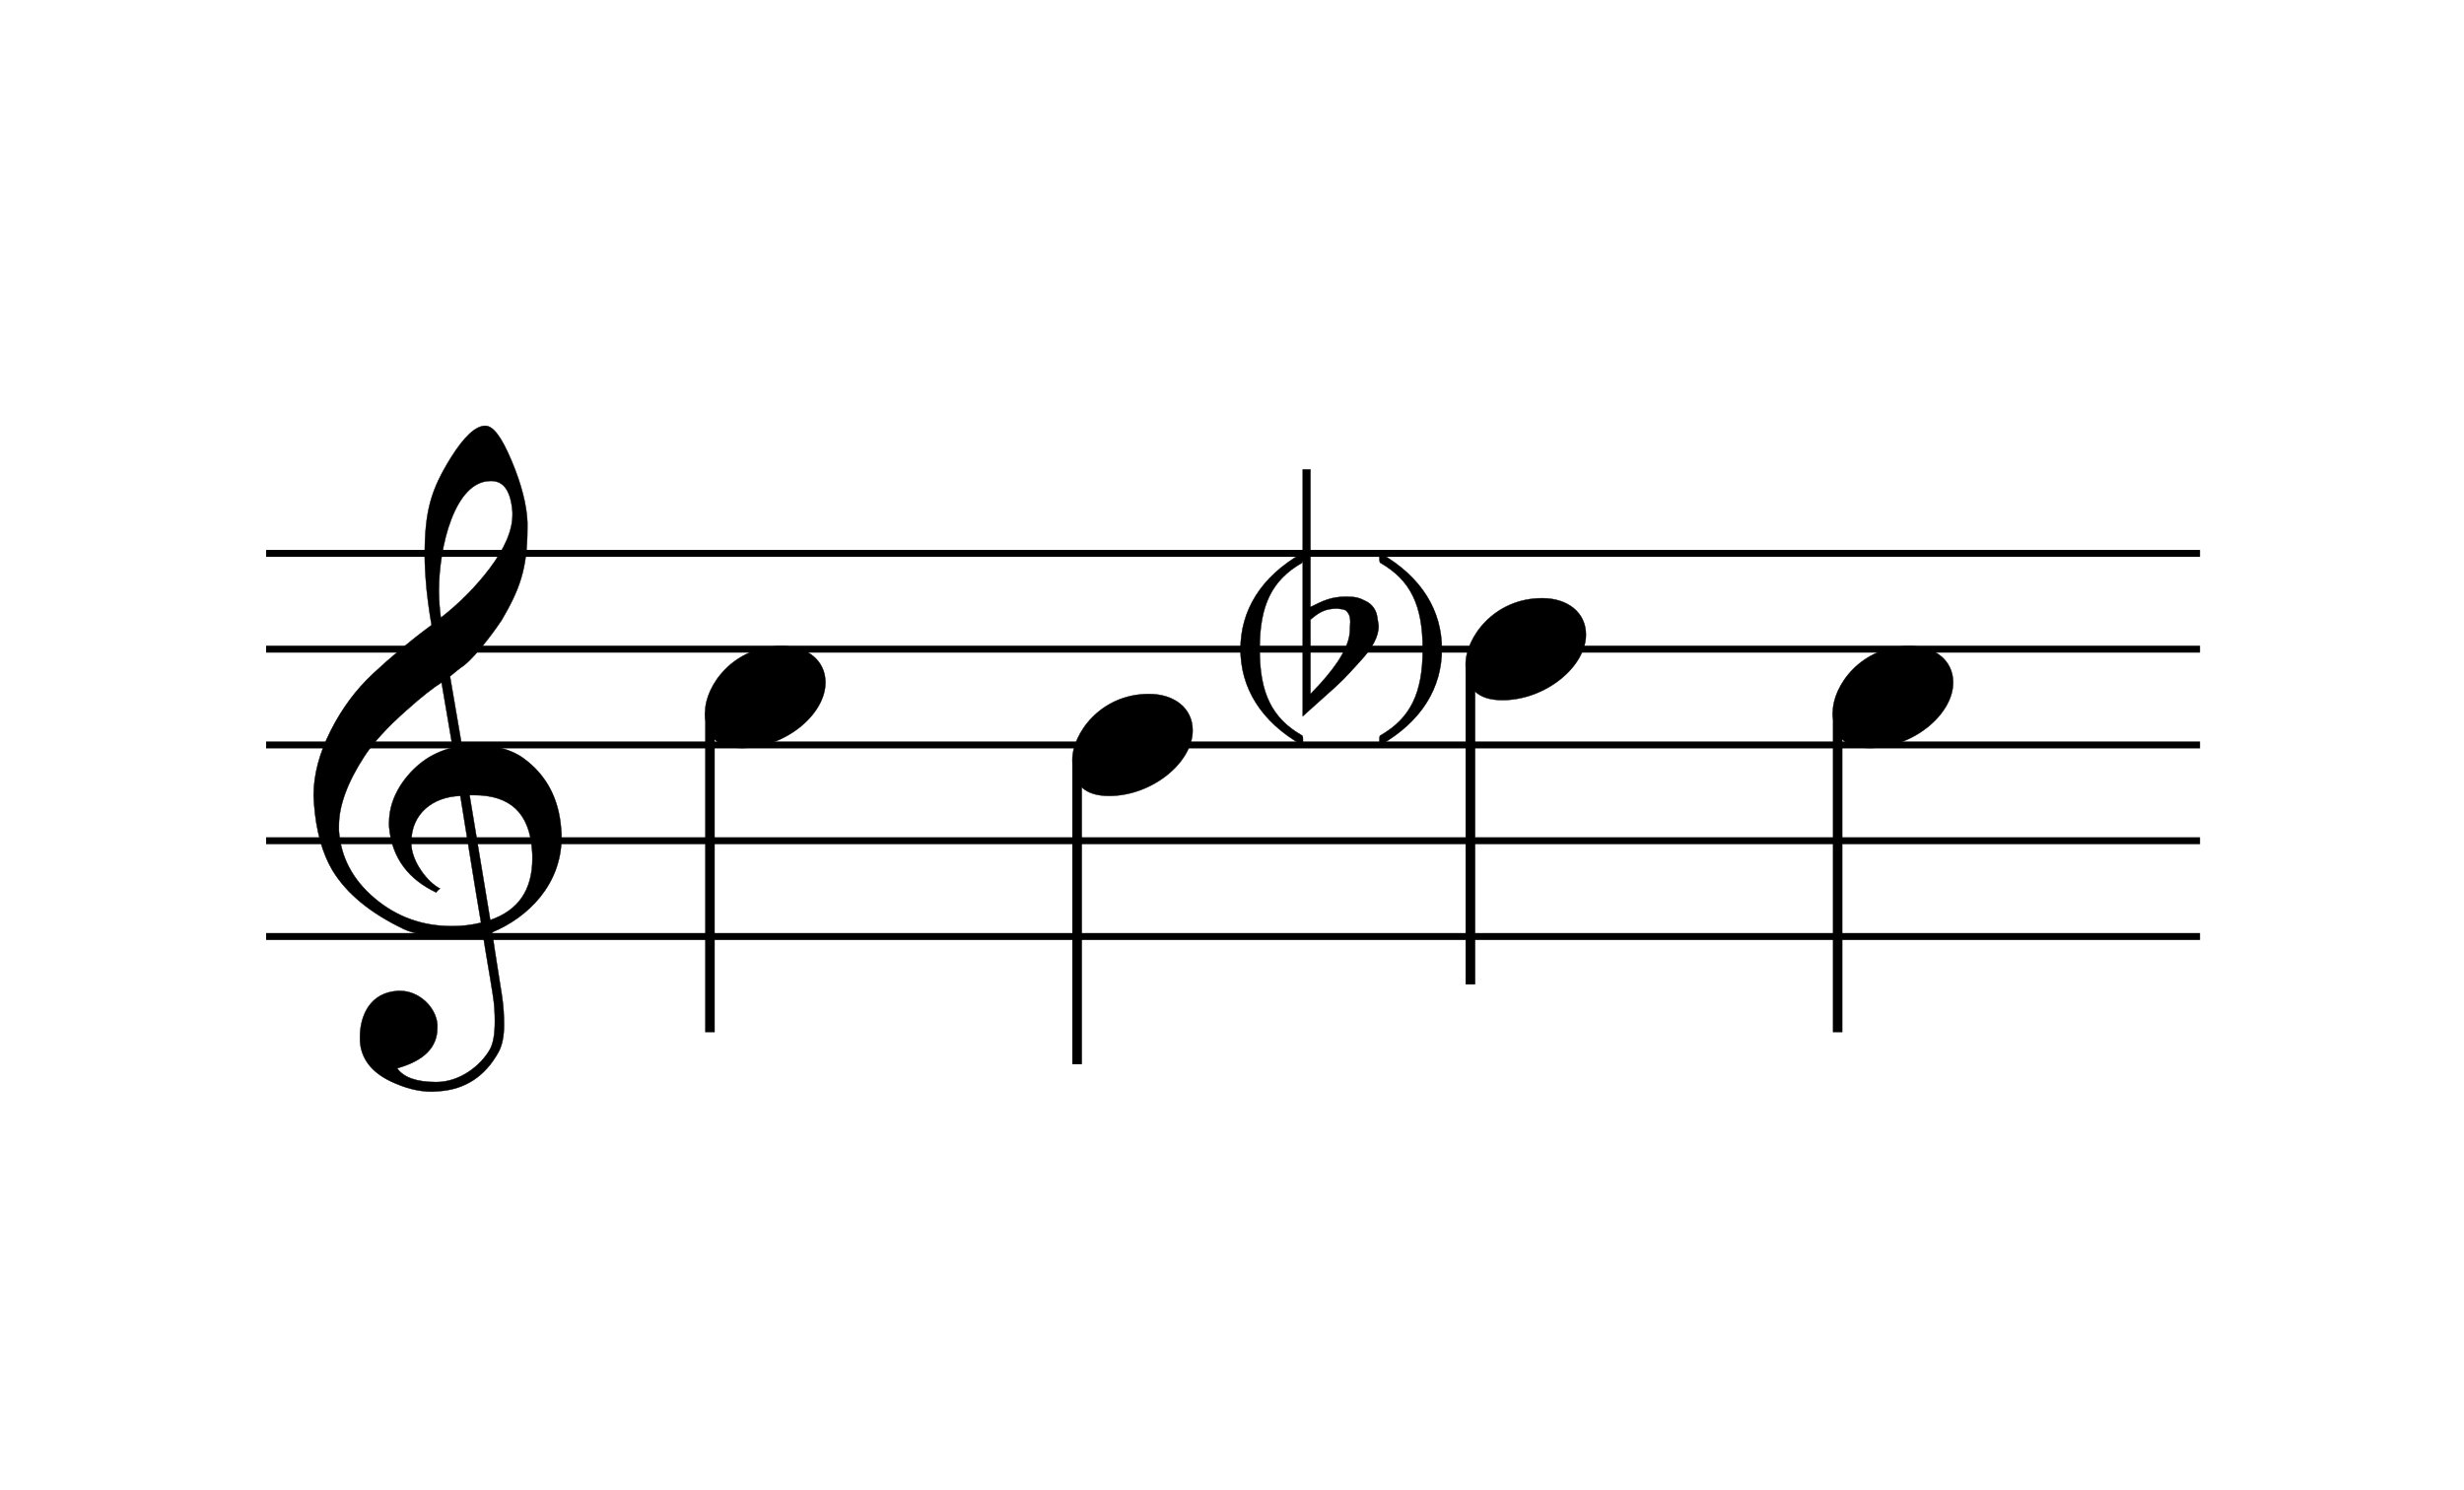
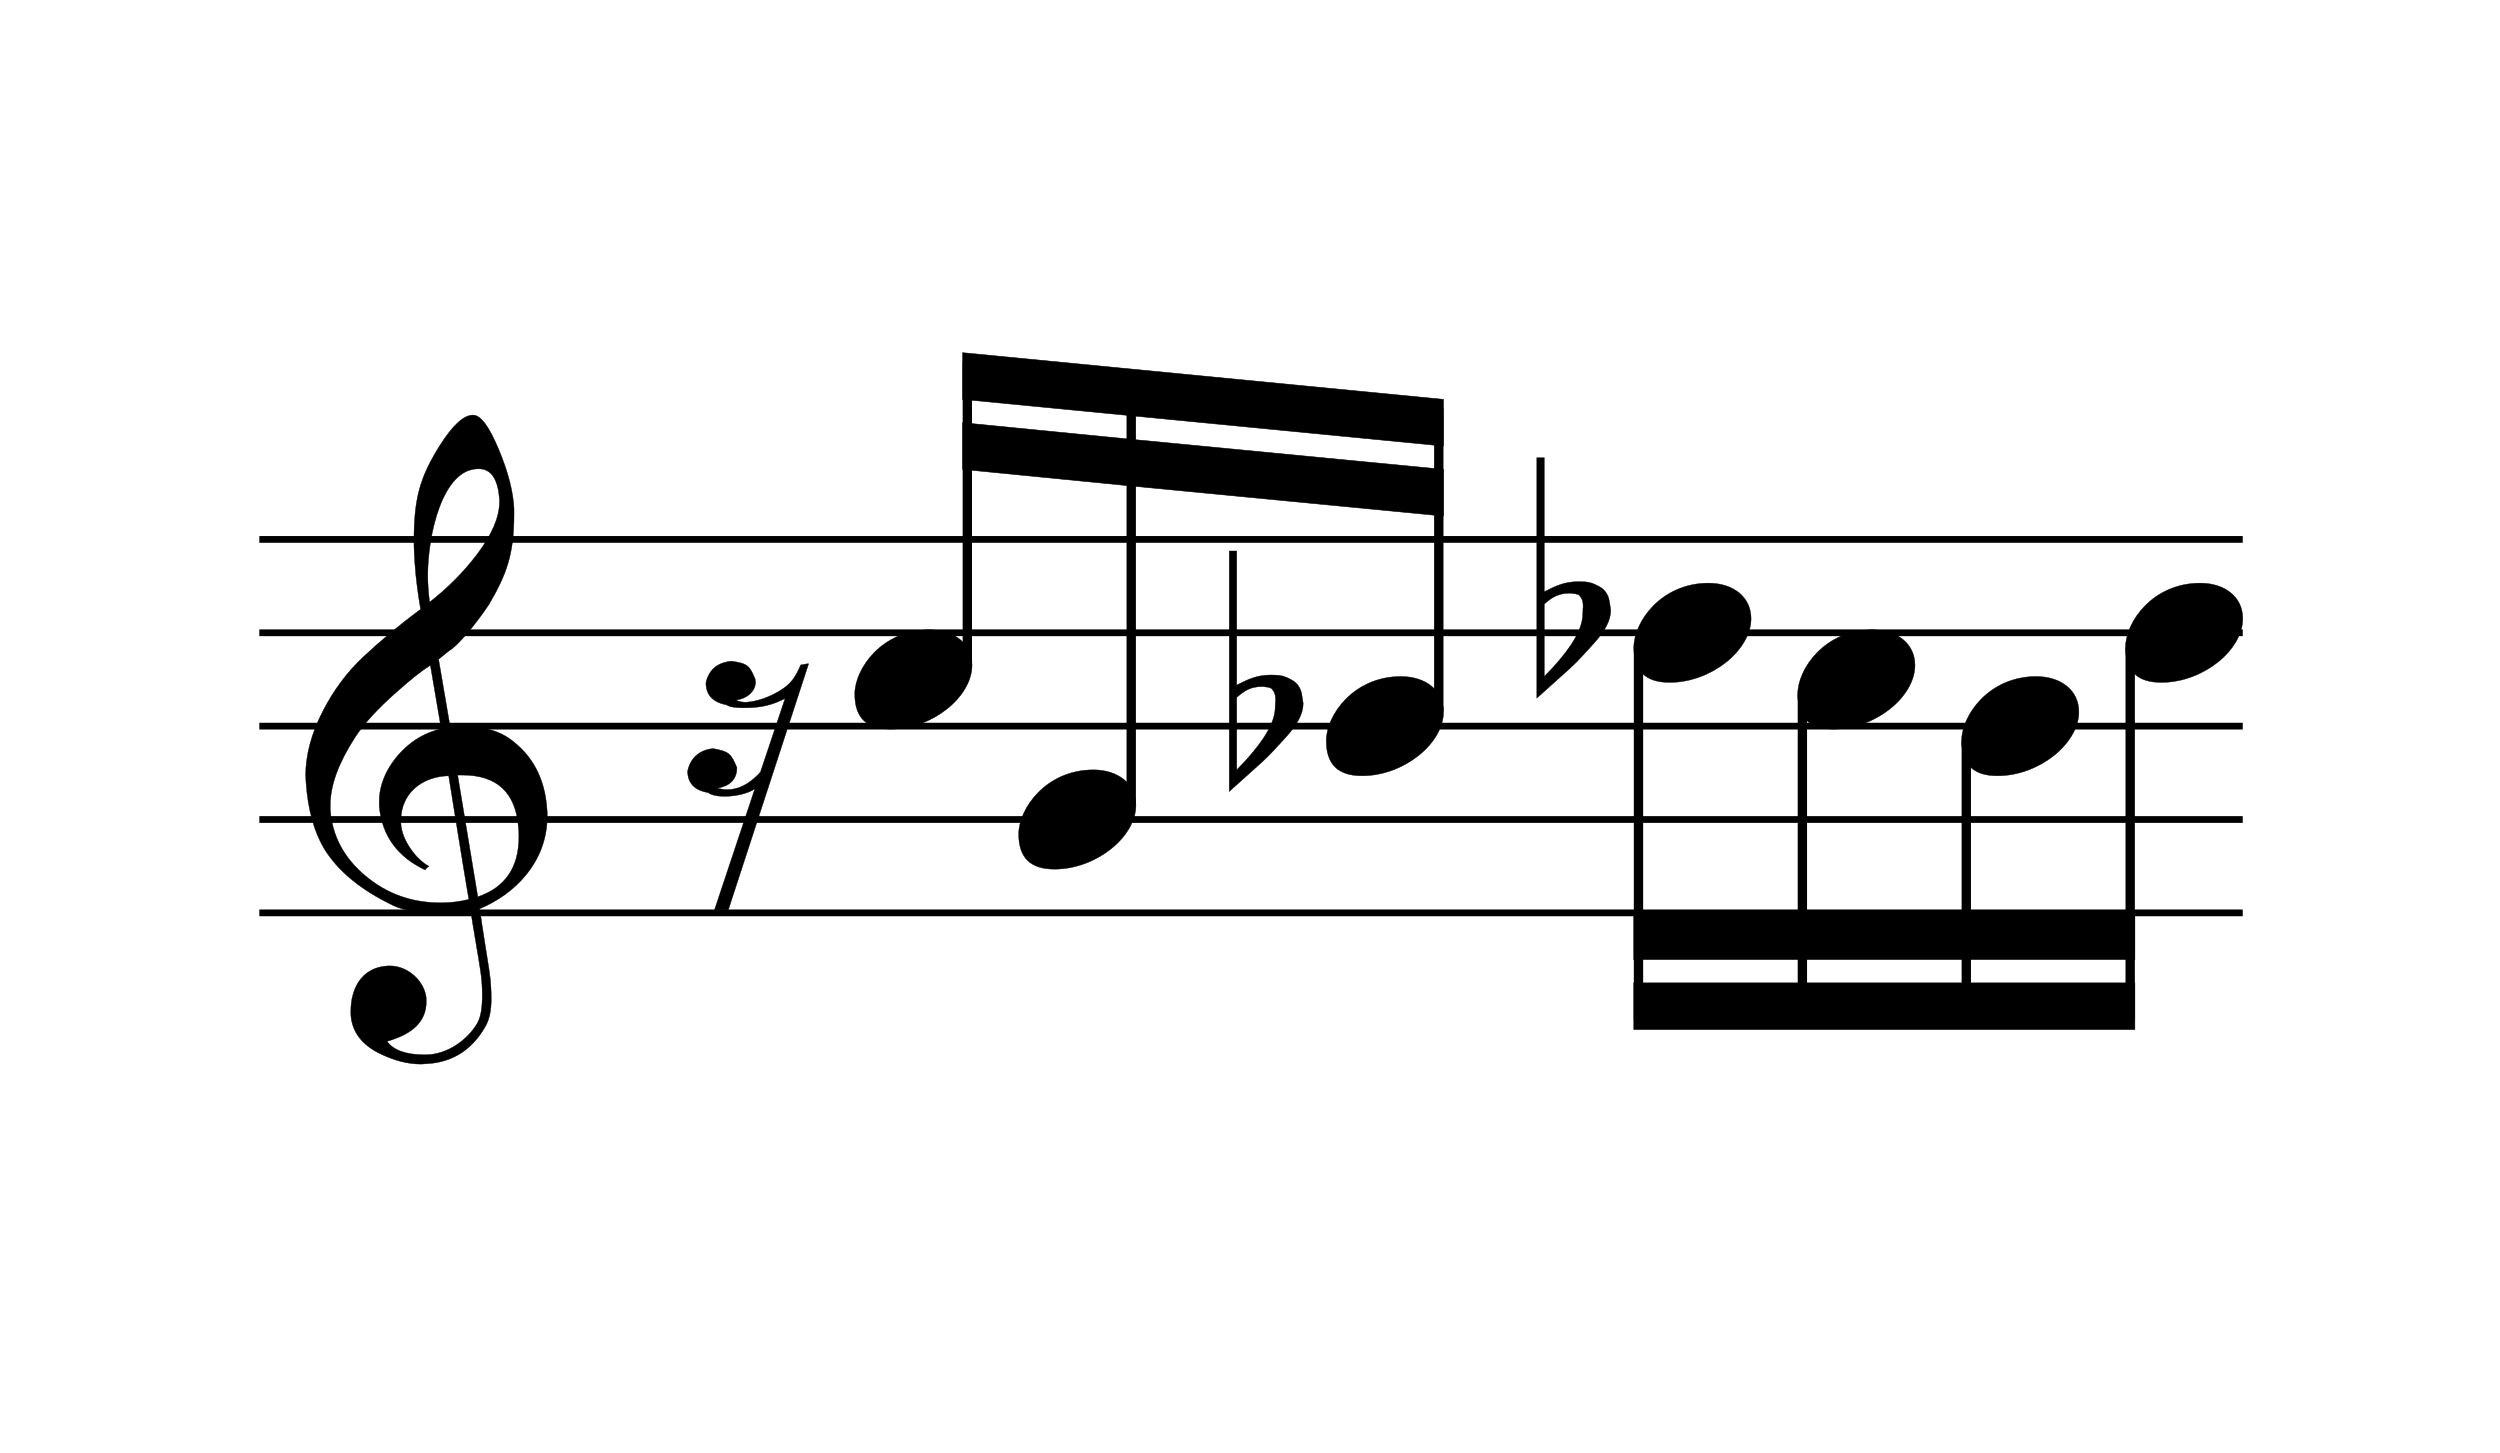
- <svg xmlns="http://www.w3.org/2000/svg" xmlns:xlink="http://www.w3.org/1999/xlink" width="463px" height="280px" version="1.1" overflow="visible" id="gcfdxr5">
+ <svg xmlns="http://www.w3.org/2000/svg" xmlns:xlink="http://www.w3.org/1999/xlink" width="482px" height="280px" version="1.1" overflow="visible" id="g1tkehgh">
  <defs>
-     <g id="E050-gcfdxr5">
+     <g id="E050-g1tkehgh">
      <path transform="scale(1,-1)" d="M441 -245c-23 -4 -48 -6 -76 -6c-59 0 -102 7 -130 20c-88 42 -150 93 -187 154c-26 44 -43 103 -48 176c0 6 -1 13 -1 19c0 54 15 111 45 170c29 57 65 106 110 148s96 85 153 127c-3 16 -8 46 -13 92c-4 43 -5 73 -5 89c0 117 16 172 69 257c34 54 64 82 89 82 c21 0 43 -30 69 -92s39 -115 41 -159v-15c0 -109 -21 -162 -67 -241c-13 -20 -63 -90 -98 -118c-13 -9 -25 -19 -37 -29l31 -181c8 1 18 2 28 2c58 0 102 -12 133 -35c59 -43 92 -104 98 -184c1 -7 1 -15 1 -22c0 -123 -87 -209 -181 -248c8 -57 17 -110 25 -162 c5 -31 6 -58 6 -80c0 -30 -5 -53 -14 -70c-35 -64 -88 -99 -158 -103c-5 0 -11 -1 -16 -1c-37 0 -72 10 -108 27c-50 24 -77 59 -80 105v11c0 29 7 55 20 76c18 28 45 42 79 44h6c49 0 93 -42 97 -87v-9c0 -51 -34 -86 -105 -106c17 -24 51 -36 102 -36c62 0 116 43 140 85 c9 16 13 41 13 74c0 20 -1 42 -5 67c-8 53 -18 106 -26 159zM461 939c-95 0 -135 -175 -135 -286c0 -24 2 -48 5 -71c50 39 92 82 127 128c40 53 60 100 60 140v8c-4 53 -22 81 -55 81h-2zM406 119l54 -326c73 25 110 78 110 161c0 7 0 15 -1 23c-7 95 -57 142 -151 142h-12 zM382 117c-72 -2 -128 -47 -128 -120v-7c2 -46 43 -99 75 -115c-3 -2 -7 -5 -10 -10c-70 33 -116 88 -123 172v11c0 68 44 126 88 159c23 17 49 29 78 36l-29 170c-21 -13 -52 -37 -92 -73c-50 -44 -86 -84 -109 -119c-45 -69 -67 -130 -67 -182v-13c5 -68 35 -127 93 -176 s125 -73 203 -73c25 0 50 3 75 9c-19 111 -36 221 -54 331z" />
    </g>
-     <g id="E0A4-gcfdxr5">
+     <g id="E4E7-g1tkehgh">
+       <path transform="scale(1,-1)" d="M133 -111c0 -33 -21 -50 -52 -55c10 -3 18 -4 25 -4c40 0 69 24 90 47l66 197c-36 -18 -64 -25 -112 -25c-23 0 -38 3 -45 8c-37 7 -55 27 -55 59c8 35 30 54 68 58c45 -6 49 -13 64 -48c0 -3 1 -5 1 -7c0 -27 -25 -46 -52 -49c6 -4 15 -6 26 -6c32 2 62 14 88 29 c32 19 44 36 59 71l7 1l10 2h4c-72 -220 -143 -439 -215 -659h-37l108 324c-20 -13 -51 -20 -82 -20c-21 0 -35 4 -43 10c-37 6 -55 26 -55 58c8 35 31 56 68 60c43 -8 48 -13 64 -51z" />
+     </g>
+     <g id="E0A4-g1tkehgh">
      <path transform="scale(1,-1)" d="M0 -39c0 68 73 172 200 172c66 0 114 -37 114 -95c0 -84 -106 -171 -218 -171c-64 0 -96 30 -96 94z" />
    </g>
-     <g id="E26A-gcfdxr5">
-       <path transform="scale(1,-1)" d="M163 -235v-11c0 -3 -1 -4 -1 -4h-2c-108 62 -160 150 -160 250s52 188 160 250h2s1 -1 1 -4v-11s0 -9 -3 -10c-78 -45 -110 -110 -110 -225s32 -180 110 -225c3 -1 3 -7 3 -10z" />
-     </g>
-     <g id="E260-gcfdxr5">
+     <g id="E260-g1tkehgh">
      <path transform="scale(1,-1)" d="M20 110c32 16 54 27 93 27c26 0 35 -3 54 -13c13 -7 24 -20 27 -38l4 -25c0 -28 -16 -57 -45 -89c-23 -25 -39 -44 -65 -68l-88 -79v644h20v-359zM90 106c-32 0 -48 -10 -70 -29v-194c31 31 54 59 71 84c21 32 32 59 32 84c0 9 1 16 1 20c0 14 -3 21 -11 30l-8 3z" />
    </g>
-     <g id="E26B-gcfdxr5">
-       <path transform="scale(1,-1)" d="M0 -235c0 3 0 9 3 10c78 45 110 110 110 225s-32 180 -110 225c-3 1 -3 10 -3 10v11c0 3 1 4 1 4h2c108 -62 160 -150 160 -250s-52 -188 -160 -250h-2s-1 1 -1 4v11z" />
-     </g>
  </defs>
-   <style type="text/css">#gcfdxr5 g.ending, #gcfdxr5 g.fing, #gcfdxr5 g.reh, #gcfdxr5 g.tempo {font-weight:bold;}#gcfdxr5 g.dir, #gcfdxr5 g.dynam, #gcfdxr5 g.mNum {font-style:italic;}#gcfdxr5 g.label {font-weight:normal;}#gcfdxr5 ellipse, #gcfdxr5 path, #gcfdxr5 polygon, #gcfdxr5 polyline, #gcfdxr5 rect {stroke:currentColor}</style>
-   <svg class="definition-scale" color="black" font-family="Times, serif" viewBox="0 0 4630 2800">
+   <style type="text/css">#g1tkehgh g.ending, #g1tkehgh g.fing, #g1tkehgh g.reh, #g1tkehgh g.tempo {font-weight:bold;}#g1tkehgh g.dir, #g1tkehgh g.dynam, #g1tkehgh g.mNum {font-style:italic;}#g1tkehgh g.label {font-weight:normal;}#g1tkehgh ellipse, #g1tkehgh path, #g1tkehgh polygon, #g1tkehgh polyline, #g1tkehgh rect {stroke:currentColor}</style>
+   <svg class="definition-scale" color="black" font-family="Times, serif" viewBox="0 0 4820 2800">
    <g class="page-margin" transform="translate(500, 500)">
-       <g id="h1a5v4ma" class="mdiv pageMilestone" />
-       <g id="i1bmfdw7" class="score pageMilestone" />
-       <g id="z9nunh5" class="system">
-         <g id="k1p60lyi" class="section systemMilestone" />
-         <g id="qpeh215" class="section systemMilestone" />
-         <g id="x15124tw" class="measure">
-           <g id="gyffw4l" class="staff">
-             <path d="M0 540 L3634 540" stroke-width="13" />
-             <path d="M0 720 L3634 720" stroke-width="13" />
-             <path d="M0 900 L3634 900" stroke-width="13" />
-             <path d="M0 1080 L3634 1080" stroke-width="13" />
-             <path d="M0 1260 L3634 1260" stroke-width="13" />
-             <g id="l1j3qjor" class="clef">
-               <use xlink:href="#E050-gcfdxr5" transform="translate(90, 1080) scale(0.72, 0.72)" />
+       <g id="hh7yfzo" class="mdiv pageMilestone" />
+       <g id="i1spk1mk" class="score pageMilestone" />
+       <g id="t19wrucd" class="system">
+         <g id="k1n5krwu" class="section systemMilestone" />
+         <g id="zob2tu4" class="section systemMilestone" />
+         <g id="x2743np" class="measure">
+           <g id="g18rnuj5" class="staff">
+             <path d="M0 540 L3824 540" stroke-width="13" />
+             <path d="M0 720 L3824 720" stroke-width="13" />
+             <path d="M0 900 L3824 900" stroke-width="13" />
+             <path d="M0 1080 L3824 1080" stroke-width="13" />
+             <path d="M0 1260 L3824 1260" stroke-width="13" />
+             <g id="f1abpm5z" class="clef">
+               <use xlink:href="#E050-g1tkehgh" transform="translate(90, 1080) scale(0.72, 0.72)" />
            </g>
-             <g id="m1k7fx0a" class="keySig" />
-             <g id="nyzxvj0" class="meterSig" visibility="hidden" />
-             <g id="h1587awp" class="layer">
-               <g id="iclvnjk" class="note">
-                 <g class="notehead">
-                   <use xlink:href="#E0A4-gcfdxr5" transform="translate(825, 810) scale(0.72, 0.72)" />
+             <g id="gj46en9" class="keySig" />
+             <g id="h115vdal" class="meterSig" visibility="hidden" />
+             <g id="h1jb4bpw" class="layer">
+               <g id="i1o10pd9" class="rest">
+                 <use xlink:href="#E4E7-g1tkehgh" transform="translate(825, 900) scale(0.72, 0.72)" />
+               </g>
+               <g id="j19r5a8r" class="beam">
+                 <polygon points="1356,180 2283,270 2283,360 1356,270" />
+                 <polygon points="1356,315 1681,347 1681,437 1356,405" />
+                 <polygon points="1681,347 2283,405 2283,495 1681,437" />
+                 <g id="kv0xcwr" class="note">
+                   <g class="notehead">
+                     <use xlink:href="#E0A4-g1tkehgh" transform="translate(1148, 810) scale(0.72, 0.72)" />
+                   </g>
+                   <g id="w155l8x8" class="stem">
+                     <path d="M1365 782 L1365 198" stroke-width="18" />
+                   </g>
+                   <g id="l1pba0zh" class="accid" />
                </g>
-                 <g id="nznp380" class="stem">
-                   <path d="M834 838 L834 1440" stroke-width="18" />
+                 <g id="mm7epn8" class="note">
+                   <g class="notehead">
+                     <use xlink:href="#E0A4-g1tkehgh" transform="translate(1464, 1080) scale(0.72, 0.72)" />
+                   </g>
+                   <g id="x57b9ki" class="stem">
+                     <path d="M1681 1052 L1681 230" stroke-width="18" />
+                   </g>
+                   <g id="n1bwzw8h" class="accid" />
                </g>
-                 <g id="j1l7rt3h" class="accid" />
-               </g>
-               <g id="k325qw0" class="note">
-                 <g class="notehead">
-                   <use xlink:href="#E0A4-gcfdxr5" transform="translate(1515, 900) scale(0.72, 0.72)" />
-                 </g>
-                 <g id="o1xcn0a6" class="stem">
-                   <path d="M1524 928 L1524 1500" stroke-width="18" />
-                 </g>
-                 <g id="l1u1hvqk" class="accid" />
-               </g>
-               <g id="m7xqoh1" class="note">
-                 <g class="notehead">
-                   <use xlink:href="#E0A4-gcfdxr5" transform="translate(2254, 720) scale(0.72, 0.72)" />
-                 </g>
-                 <g id="pbf2kcz" class="stem">
-                   <path d="M2263 748 L2263 1350" stroke-width="18" />
-                 </g>
-                 <g id="ngw7jg2" class="accid">
-                   <use xlink:href="#E26A-gcfdxr5" transform="translate(1831, 720) scale(0.72, 0.72)" />
-                   <use xlink:href="#E260-gcfdxr5" transform="translate(1948, 720) scale(0.72, 0.72)" />
-                   <use xlink:href="#E26B-gcfdxr5" transform="translate(2092, 720) scale(0.72, 0.72)" />
+                 <g id="o96qxcr" class="note">
+                   <g class="notehead">
+                     <use xlink:href="#E0A4-g1tkehgh" transform="translate(2057, 900) scale(0.72, 0.72)" />
+                   </g>
+                   <g id="yov1lxa" class="stem">
+                     <path d="M2274 872 L2274 288" stroke-width="18" />
+                   </g>
+                   <g id="p1vvol3v" class="accid">
+                     <use xlink:href="#E260-g1tkehgh" transform="translate(1870, 900) scale(0.72, 0.72)" />
+                   </g>
                </g>
              </g>
-               <g id="o2kk8lp" class="note">
-                 <g class="notehead">
-                   <use xlink:href="#E0A4-gcfdxr5" transform="translate(2944, 810) scale(0.72, 0.72)" />
+               <g id="q1460pdn" class="beam">
+                 <polygon points="2650,1485 3616,1485 3616,1395 2650,1395" />
+                 <polygon points="2650,1350 2975,1350 2975,1260 2650,1260" />
+                 <polygon points="2975,1350 3291,1350 3291,1260 2975,1260" />
+                 <polygon points="3291,1350 3616,1350 3616,1260 3291,1260" />
+                 <g id="r4mt0y5" class="note">
+                   <g class="notehead">
+                     <use xlink:href="#E0A4-g1tkehgh" transform="translate(2650, 720) scale(0.72, 0.72)" />
+                   </g>
+                   <g id="znma4fm" class="stem">
+                     <path d="M2659 748 L2659 1467" stroke-width="18" />
+                   </g>
+                   <g id="s1pceejb" class="accid">
+                     <use xlink:href="#E260-g1tkehgh" transform="translate(2463, 720) scale(0.72, 0.72)" />
+                   </g>
                </g>
-                 <g id="qnko8lh" class="stem">
-                   <path d="M2953 838 L2953 1440" stroke-width="18" />
+                 <g id="tqbtrv7" class="note">
+                   <g class="notehead">
+                     <use xlink:href="#E0A4-g1tkehgh" transform="translate(2966, 810) scale(0.72, 0.72)" />
+                   </g>
+                   <g id="acsk4zl" class="stem">
+                     <path d="M2975 838 L2975 1467" stroke-width="18" />
+                   </g>
+                   <g id="u7clt0b" class="accid" />
                </g>
-                 <g id="p130u0xi" class="accid" />
+                 <g id="vp4nk1z" class="note">
+                   <g class="notehead">
+                     <use xlink:href="#E0A4-g1tkehgh" transform="translate(3282, 900) scale(0.72, 0.72)" />
+                   </g>
+                   <g id="b1rl4gd5" class="stem">
+                     <path d="M3291 928 L3291 1467" stroke-width="18" />
+                   </g>
+                   <g id="wmh9fm5" class="accid" />
+                 </g>
+                 <g id="x1ub2ga9" class="note">
+                   <g class="notehead">
+                     <use xlink:href="#E0A4-g1tkehgh" transform="translate(3598, 720) scale(0.72, 0.72)" />
+                   </g>
+                   <g id="c171xtou" class="stem">
+                     <path d="M3607 748 L3607 1467" stroke-width="18" />
+                   </g>
+                   <g id="ybehgqu" class="accid" />
+                 </g>
              </g>
            </g>
          </g>
-           <g id="f1agrcul" class="barLine" />
+           <g id="f985wjb" class="barLine" />
        </g>
-         <g id="z1ey3xyg" class="systemMilestoneEnd qpeh215" />
-         <g id="a1d533aq" class="systemMilestoneEnd k1p60lyi" />
+         <g id="ich38gi" class="systemMilestoneEnd zob2tu4" />
+         <g id="j7qenf4" class="systemMilestoneEnd k1n5krwu" />
      </g>
-       <g id="blwg511" class="pageMilestoneEnd i1bmfdw7" />
-       <g id="c3gm4dh" class="pageMilestoneEnd h1a5v4ma" />
-       <g id="d17s7ss8" class="pgHead autogenerated" />
+       <g id="kjl9u3f" class="pageMilestoneEnd i1spk1mk" />
+       <g id="l1333xty" class="pageMilestoneEnd hh7yfzo" />
+       <g id="m3x94iz" class="pgHead autogenerated" />
    </g>
  </svg>
</svg>
